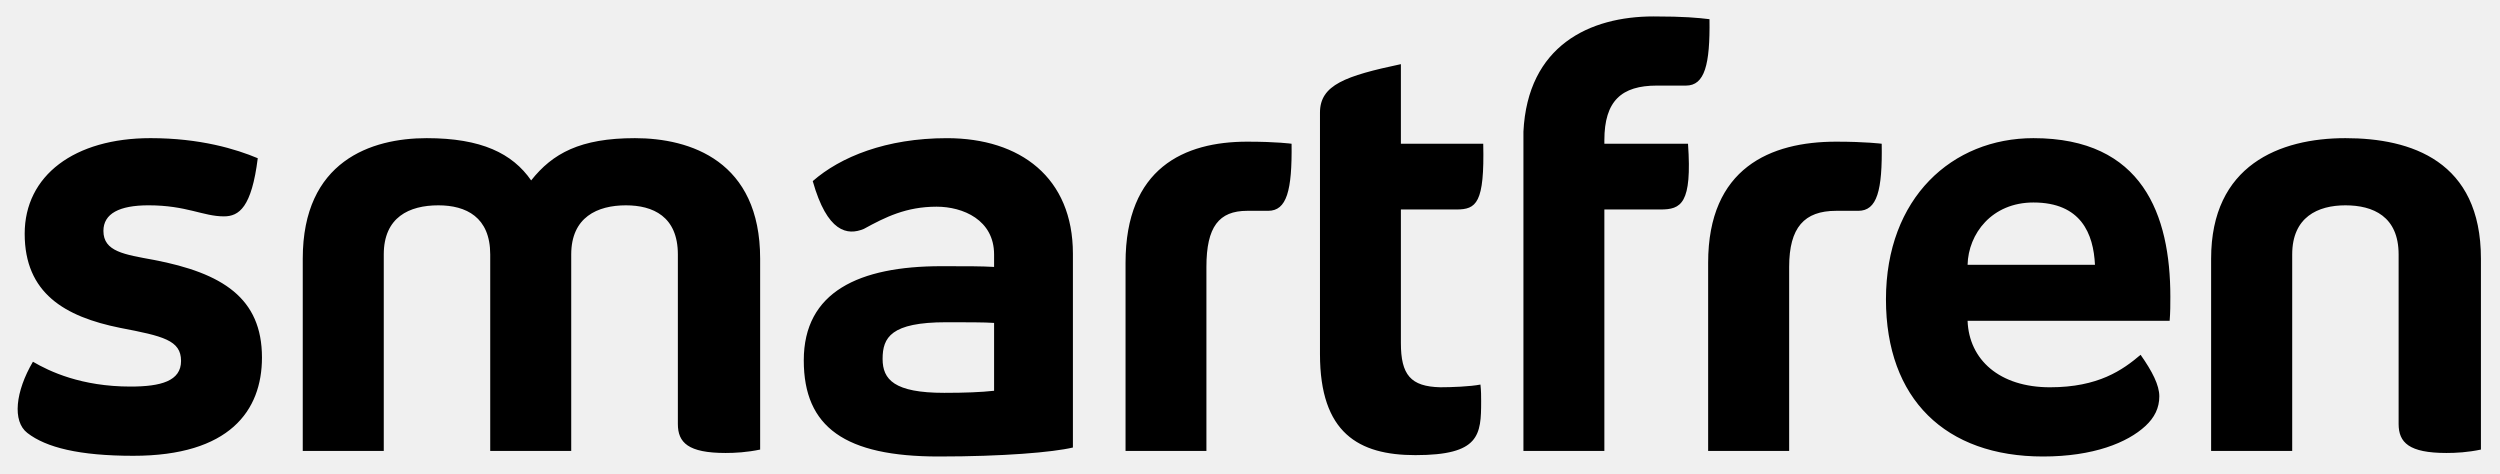
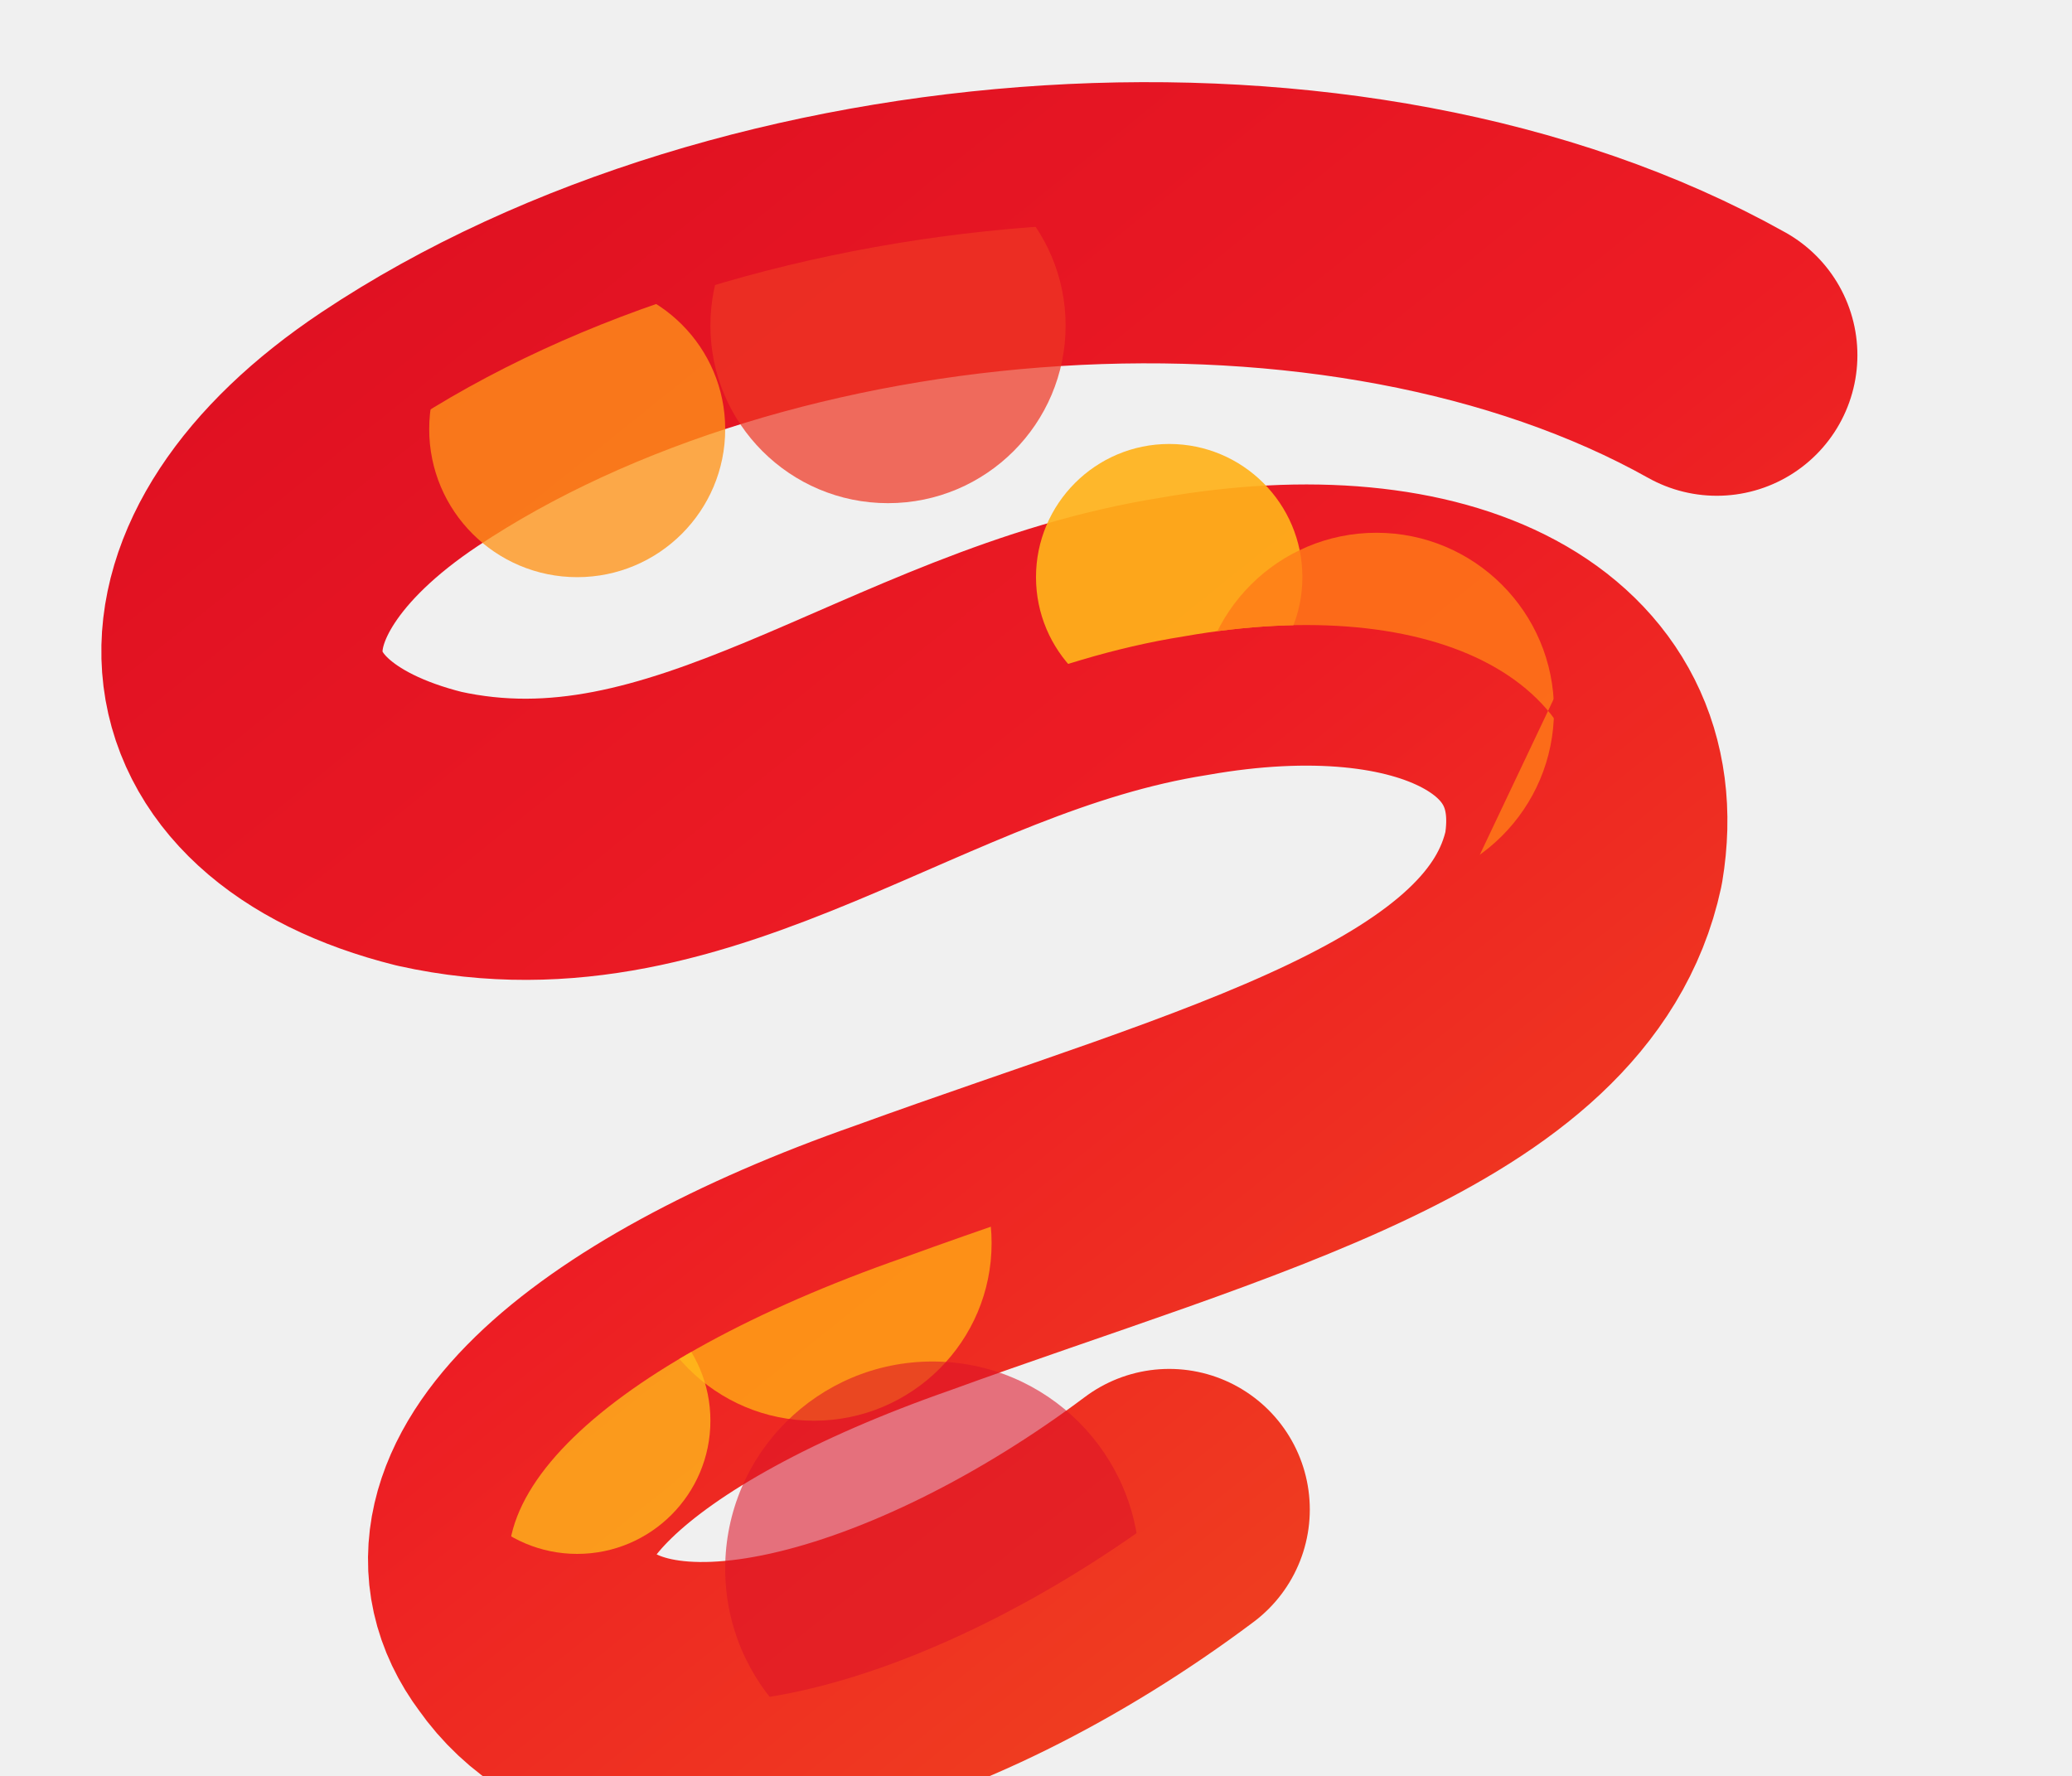
- <svg xmlns="http://www.w3.org/2000/svg" version="1.1" id="Layer_1" x="0px" y="0px" viewBox="0 0 1892.82 358.15" style="enable-background:new 0 0 1892.82 358.15;" xml:space="preserve">
-   <g>
-     <path d="M100.9,345.1c-40.87,0-66-6.29-80.15-17.27c-11.62-8.9-9.01-31.49,4.18-53.96c12.47,7.33,36.66,18.81,73.83,18.81   c23.1,0,38.32-4.18,38.32-19.4c0-15.75-13.7-18.81-46.15-25.05c-41.97-8.47-72.24-26.27-72.24-71.27   c0-44.1,37.68-72.37,95.28-72.37c37.73,0,64.93,8.37,81.19,15.21c-4.66,37.22-14.15,44.02-25.66,44.02   c-15.75,0-28.27-8.37-57.07-8.37c-22.06,0-34.13,6.29-34.13,19.37c0,15.69,15.8,17.83,38.29,21.98   c51.85,9.97,81.75,28.83,81.75,73.89C198.34,311.07,173.69,345.1,100.9,345.1 M371.16,341.42V192.66c0-28.3-18.3-37.2-39.25-37.2   c-21.98,0-41.35,8.9-41.35,37.2v148.76h-61.34V195.83c0-73.97,51.88-91.23,93.87-91.23c41.33,0,64.88,11.54,79.06,32   c16.2-20.46,37.17-32,78.55-32c41.97,0,94.83,17.27,94.83,91.23v144.55c-9.97,2.08-18.92,2.58-26.17,2.58   c-28.38,0-36.13-7.86-36.13-21.98V192.66c0-28.83-18.92-37.2-39.33-37.2c-21.5,0-41.41,8.9-41.41,37.2v148.76H371.16z    M710.69,345.63c-70.72,0-102.13-22.03-102.13-72.79c0-51.93,41.86-71.3,104.18-71.3c20.44,0,29.95,0,39.91,0.56v-9.43   c0-26.22-23.58-36.18-43.51-36.18c-23.05,0-38.8,7.89-55.05,16.79c-12.52,5.28-27.79,2.64-38.74-36.16   c20.94-18.31,55.5-32.51,101.62-32.51c55.55,0,95.36,29.87,95.36,87.5v146.71C797.13,342.46,759.45,345.63,710.69,345.63    M716.47,243.98c-41.89,0-48.23,11.51-48.23,27.76c0,15.69,8.85,25.69,46.68,25.69c15.69,0,27.77-0.48,37.73-1.57v-51.37   C745.81,243.98,731.07,243.98,716.47,243.98 M852.18,198.92c0-71.75,44.52-91.66,92.11-91.66c22.54,0,33.6,1.57,33.6,1.57   c0.45,35.6-3.68,50.79-17.75,50.79h-15.85c-21.42,0-30.88,12.1-30.88,42.47v139.32h-61.23V198.92z M1121.42,303.69   c0,25.69-1.07,40.9-49.8,40.9c-42.98,0-72.23-16.76-72.23-76.47V85.23c0-20.94,19.32-27.76,61.26-36.66v60.27h62.35   c1.04,45.03-5.17,49.77-20.38,49.77h-41.97v101.06c0,24.11,7.35,33.01,29.84,33.54c8.45,0,22.65-0.53,30.4-2.05   C1121.42,295.86,1121.42,300.07,1121.42,303.69 M1153.42,99.89c3.14-65.47,50.28-87.45,98.51-87.45c23.5,0,33.52,1.04,42.37,2.08   c0.51,34.56-3.68,50.28-17.75,50.28h-22.06c-26.75,0-39.78,11.54-39.78,41.38v2.66h63.33c3.17,45.56-5.22,49.77-20.94,49.77h-42.39   v182.81h-61.28V99.89z M1293.28,198.92c0-71.75,47.16-91.66,96.91-91.66c22.49,0,34.5,1.57,34.5,1.57   c0.61,35.6-3.54,50.79-17.74,50.79h-16.76c-24.11,0-35.57,12.6-35.57,42.47v139.32h-61.34V198.92z M1546.83,345.63   c-73.89,0-118.92-43.51-118.92-118.97c0-76.98,50.25-122.06,111.64-122.06c82.71,0,103.68,58.16,103.68,120.03   c0,5.73,0,11.99-0.53,18.28h-152.99c1.09,29.39,24.09,50.31,62.38,50.31c36.69,0,55.02-13.08,68.61-24.59   c8.87,12.58,14.18,23,14.18,31.44c0,8.9-3.7,16.17-10.55,22.49C1610.76,335.11,1585.04,345.63,1546.83,345.63 M1489.71,200.5h96.45   c-1.12-23.53-10.53-47.19-46.6-47.19C1508.07,153.31,1490.27,176.97,1489.71,200.5 M1878.38,340.38   c-9.86,2.08-18.73,2.58-26.11,2.58c-28.3,0-36.21-7.86-36.21-21.98V192.66c0-28.83-19.32-37.2-40.26-37.2   c-20.92,0-40.31,8.9-40.31,37.2v148.76h-61.39V195.83c0-70.8,51.93-91.23,101.7-91.23c49.72,0,102.58,17.27,102.58,91.23V340.38z" />
+ <svg xmlns="http://www.w3.org/2000/svg" viewBox="0 0 140 120" role="img" aria-labelledby="title">
+   <defs>
+     <linearGradient id="smartfren-red" x1="22" y1="14" x2="100" y2="111" gradientUnits="userSpaceOnUse">
+       <stop stop-color="#df1022" />
+       <stop offset=".52" stop-color="#ed1c24" />
+       <stop offset="1" stop-color="#f0441f" />
+     </linearGradient>
+     <clipPath id="smartfren-ribbon">
+       <path d="M116 24C91 10 51 13 27 29 12 39 13 52 29 56c18 4 32-10 51-13 17-3 29 3 27 15-3 14-24 19-46 27-20 7-31 17-25 25 7 10 27 4 43-8" fill="none" stroke="#fff" stroke-width="19" stroke-linecap="round" stroke-linejoin="round" />
+     </clipPath>
+   </defs>
+   <path d="M116 24C91 10 51 13 27 29 12 39 13 52 29 56c18 4 32-10 51-13 17-3 29 3 27 15-3 14-24 19-46 27-20 7-31 17-25 25 7 10 27 4 43-8" fill="none" stroke="url(#smartfren-red)" stroke-width="19" stroke-linecap="round" stroke-linejoin="round" />
+   <g clip-path="url(#smartfren-ribbon)">
+     <circle cx="39" cy="29" r="10" fill="#ff9418" opacity=".78" />
+     <circle cx="60" cy="22" r="12" fill="#ef3623" opacity=".72" />
+     <circle cx="79" cy="39" r="9" fill="#ffb21a" opacity=".92" />
+     <circle cx="93" cy="48" r="12" fill="#ff7b17" opacity=".82" />
+     <circle cx="76" cy="66" r="10" fill="#e3142b" opacity=".82" />
+     <circle cx="55" cy="84" r="12" fill="#ff9d16" opacity=".88" />
+     <circle cx="39" cy="96" r="9" fill="#ffbf1a" opacity=".76" />
+     <circle cx="63" cy="106" r="14" fill="#dc1328" opacity=".58" />
  </g>
</svg>
